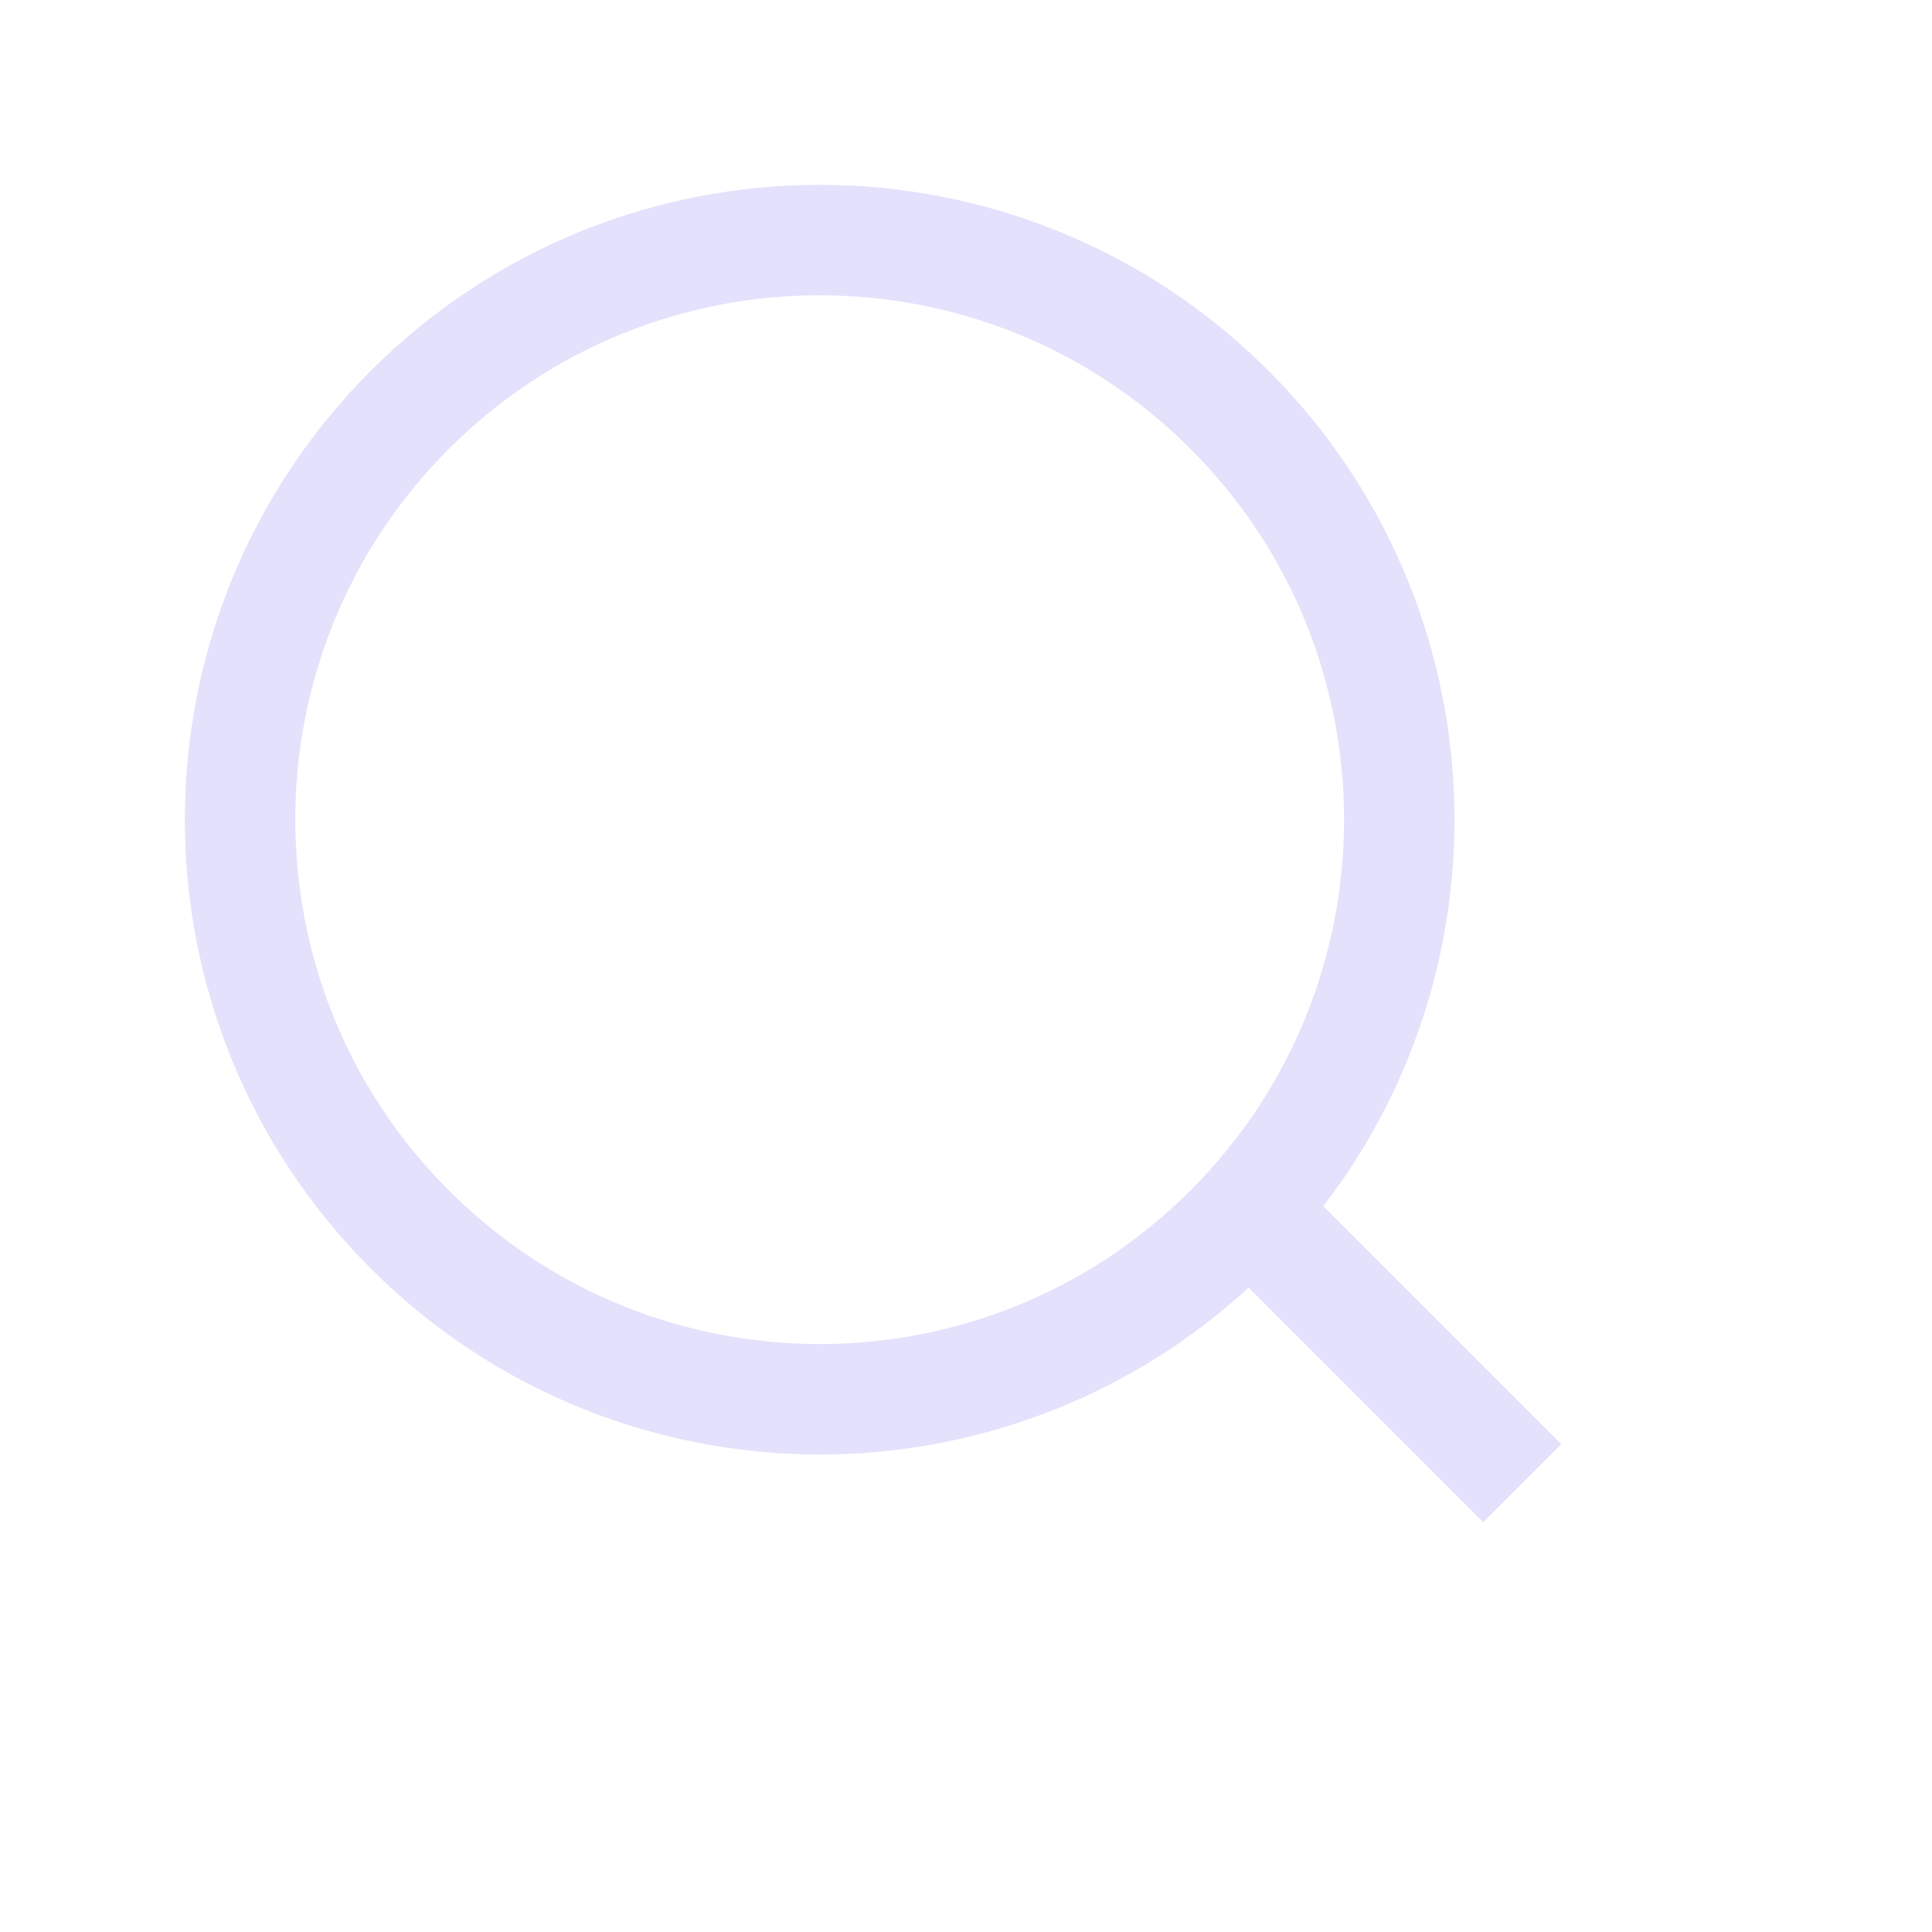
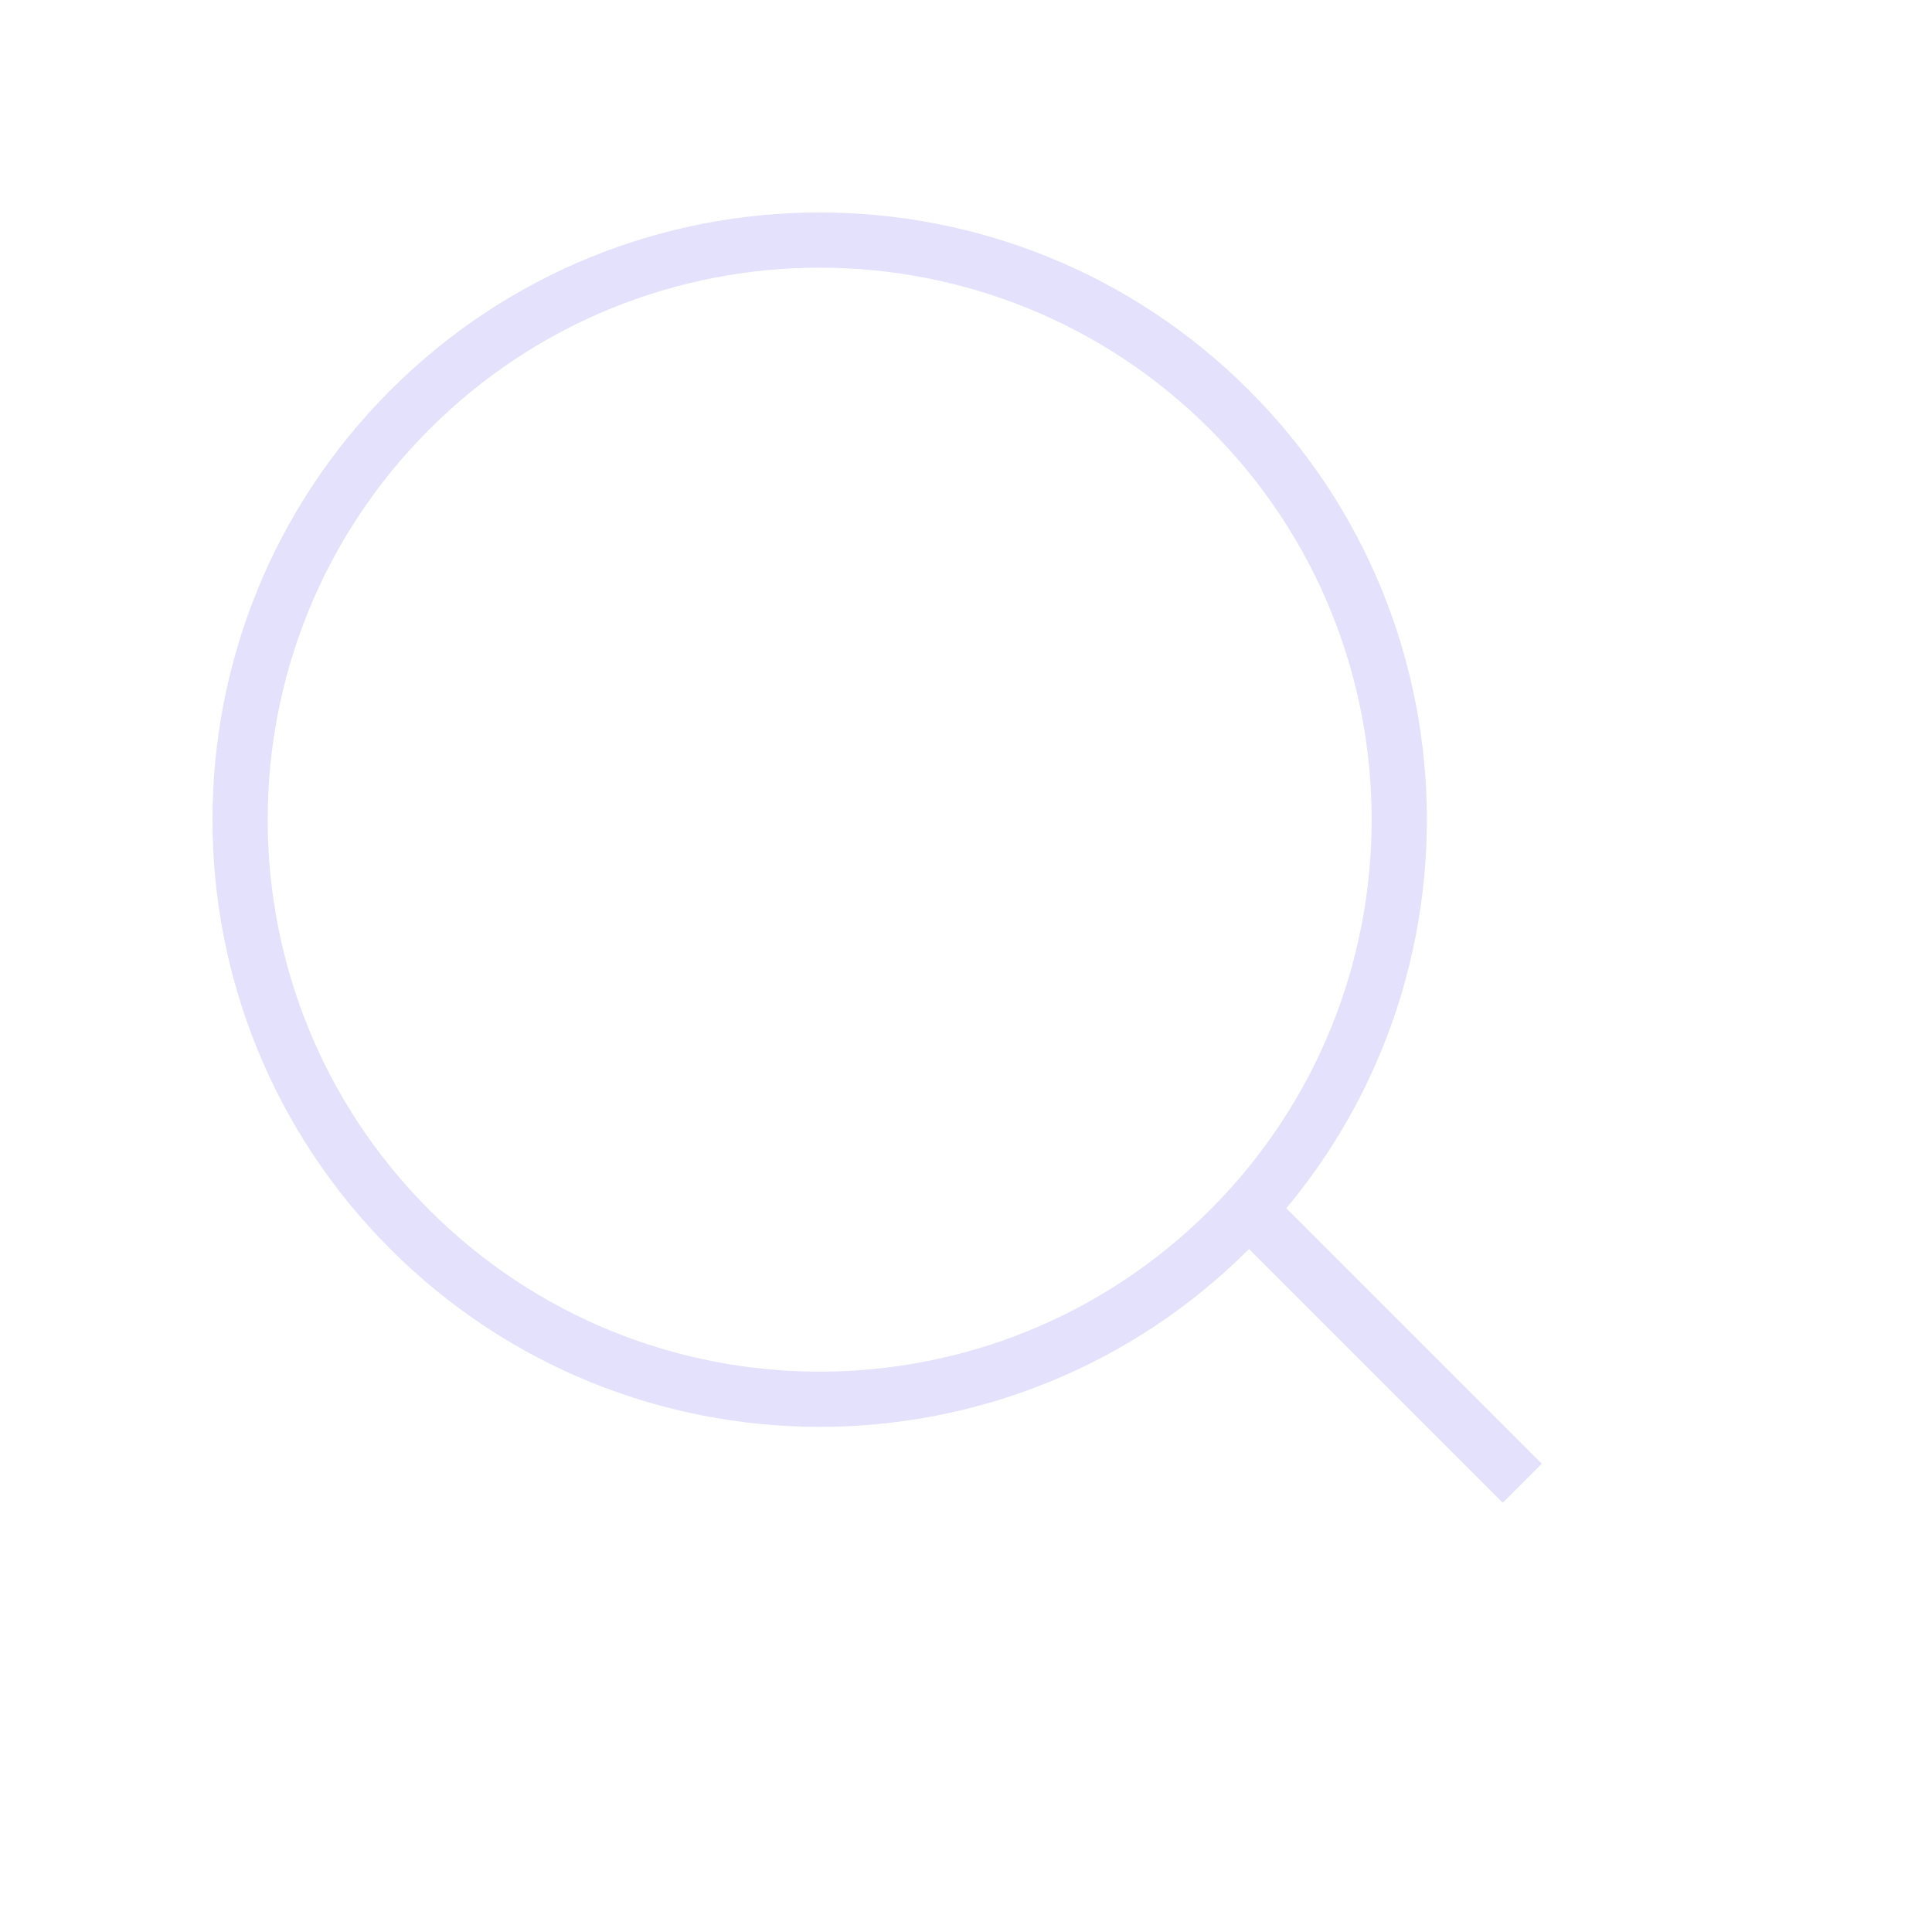
<svg xmlns="http://www.w3.org/2000/svg" width="35" height="35" viewBox="0 0 35 35" fill="none">
-   <line x1="22.627" y1="21.92" x2="27.577" y2="26.87" stroke="#E3E1FB" stroke-width="2" />
-   <circle cx="14.849" cy="14.849" r="10.5" transform="rotate(45 14.8492 14.8492)" stroke="#E3E1FB" stroke-width="2" />
+   <line x1="22.627" y1="21.92" x2="27.577" y2="26.87" stroke="#E3E1FB" strokeWidth="2" />
+   <circle cx="14.849" cy="14.849" r="10.5" transform="rotate(45 14.8492 14.8492)" stroke="#E3E1FB" strokeWidth="2" />
</svg>
